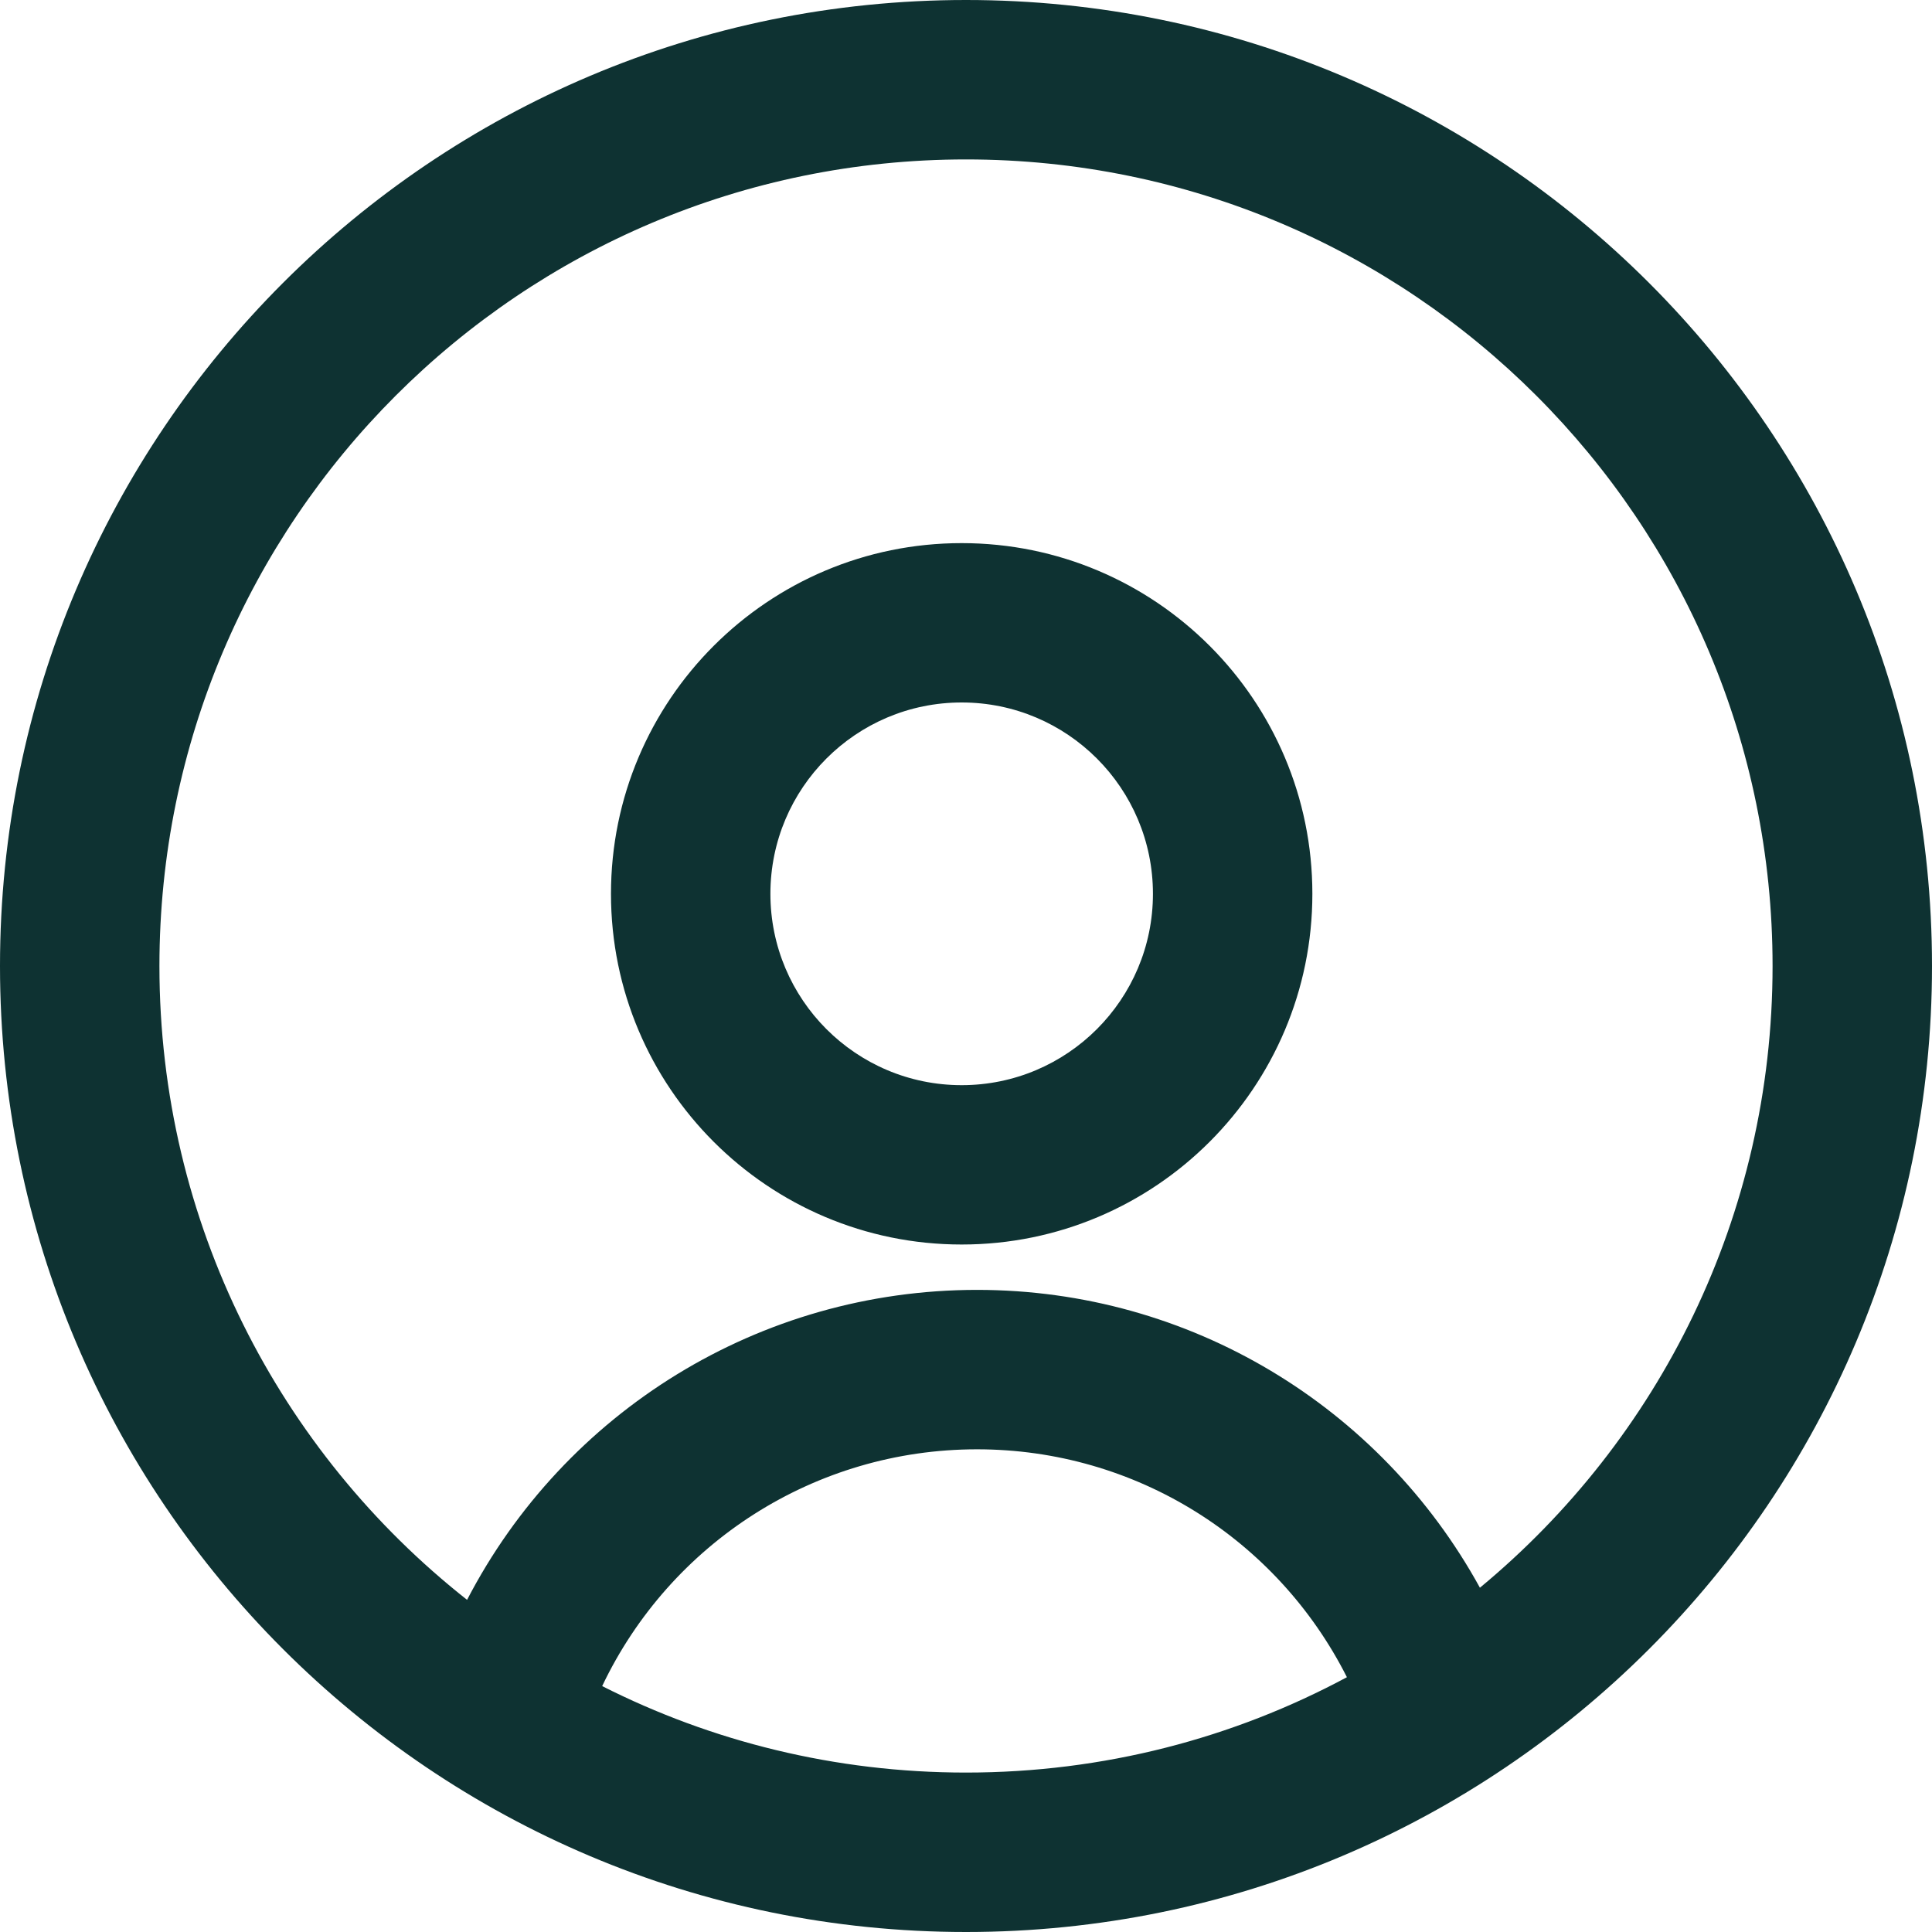
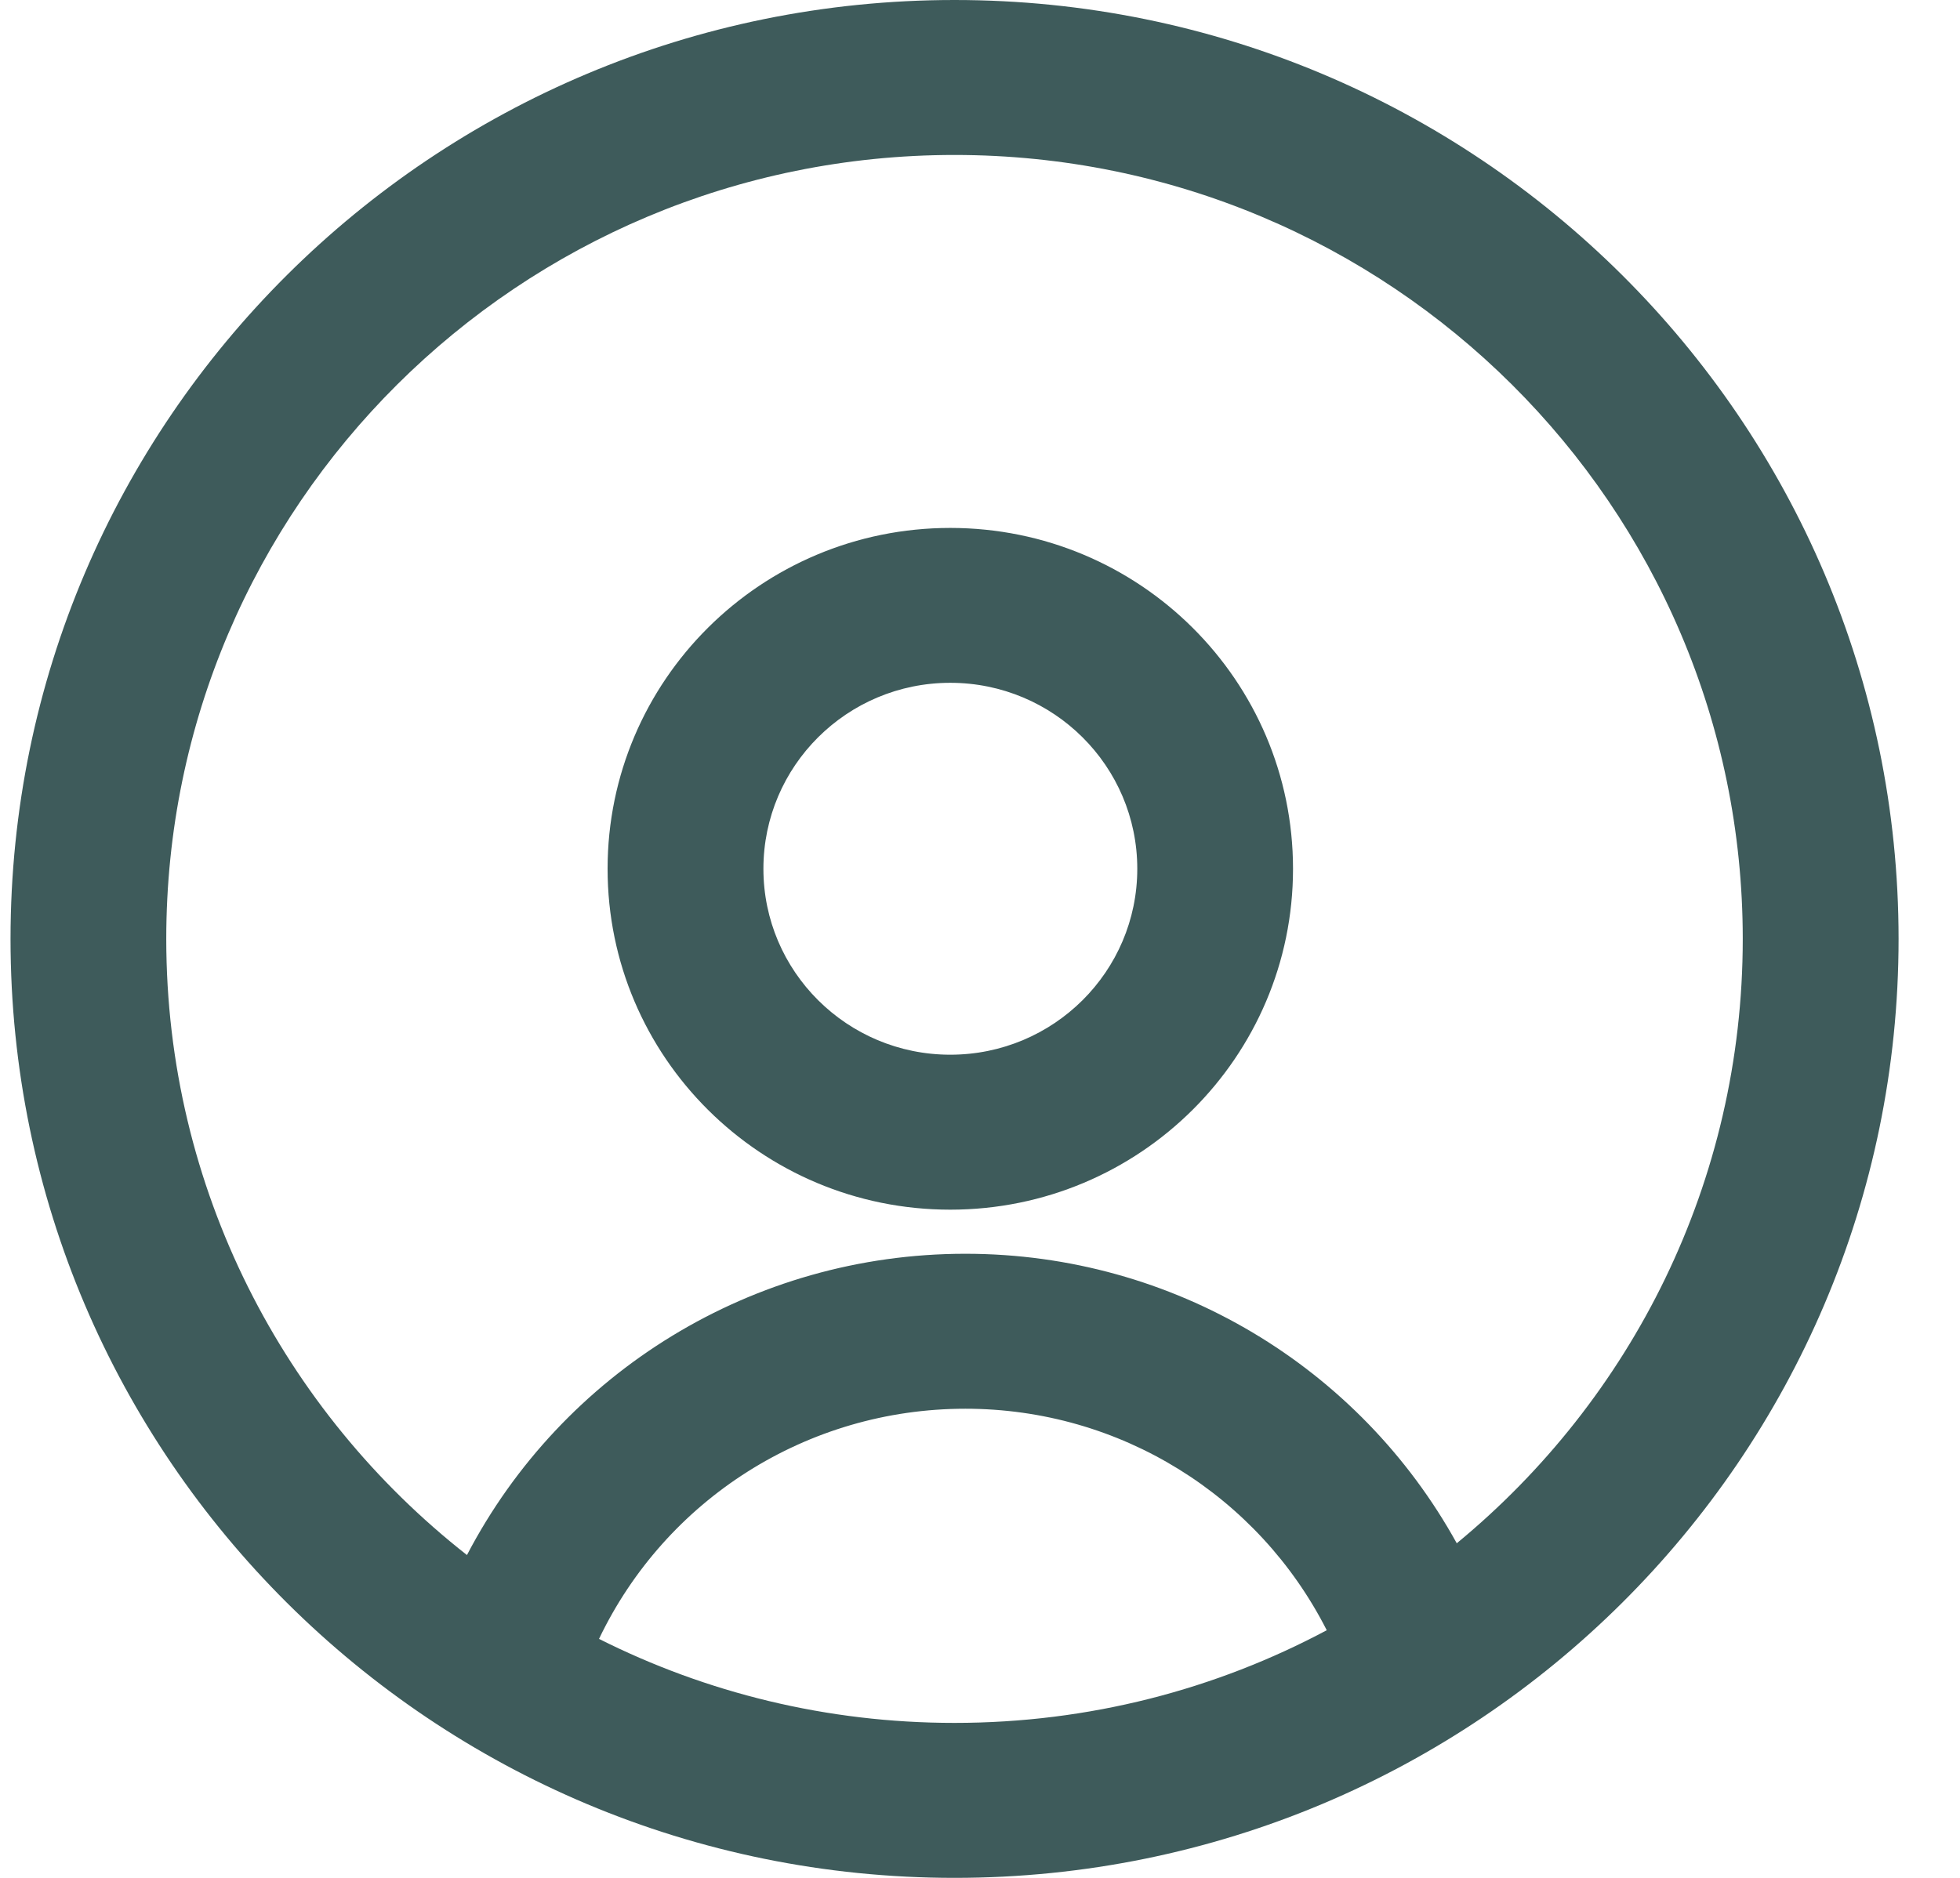
- <svg xmlns="http://www.w3.org/2000/svg" width="25px" height="25px" viewBox="0 0 25 25" version="1.1">
-   <g id="Main" stroke="none" stroke-width="1" fill="none" fill-rule="evenodd">
-     <g id="Home" transform="translate(-562, -697)" fill="#0E3232" fill-rule="nonzero">
-       <g id="Explore" transform="translate(0, 622)">
-         <g id="Explore-Buttons" transform="translate(537, 50)">
-           <g id="People" transform="translate(25, 25)">
-             <g id="Combined-Shape">
-               <path d="M19.15,20.545 C21.464,18.631 22.937,15.738 22.937,12.5 C22.937,6.735 18.265,2.063 12.5,2.063 C6.736,2.063 2.063,6.736 2.063,12.5 C2.063,15.827 3.619,18.791 6.044,20.702 C7.306,18.269 9.826,16.691 12.643,16.691 C15.398,16.691 17.863,18.202 19.15,20.545 Z M17.429,21.703 C16.526,19.915 14.696,18.754 12.643,18.754 C10.544,18.754 8.674,19.966 7.792,21.818 C9.207,22.534 10.806,22.937 12.5,22.937 C14.283,22.937 15.961,22.491 17.429,21.703 Z M2.00728323e-13,12.5 C2.00728323e-13,5.597 5.597,1.77635684e-15 12.5,1.77635684e-15 C19.404,1.77635684e-15 25,5.596 25,12.5 C25,19.404 19.404,25 12.5,25 C5.597,25 2.00728323e-13,19.403 2.00728323e-13,12.5 Z M7.906,11.566 C7.906,9.06 9.938,7.028 12.444,7.028 C14.95,7.028 16.982,9.06 16.982,11.566 C16.982,14.072 14.95,16.104 12.444,16.104 C9.938,16.104 7.906,14.072 7.906,11.566 Z M9.969,11.566 C9.969,12.933 11.077,14.042 12.444,14.042 C13.811,14.042 14.919,12.933 14.919,11.566 C14.919,10.199 13.811,9.09 12.444,9.09 C11.077,9.09 9.969,10.199 9.969,11.566 Z" />
+ <svg xmlns="http://www.w3.org/2000/svg" width="24px" height="23px" viewBox="0 0 24 23" version="1.1">
+   <g id="Main" stroke="none" stroke-width="1" fill="none" fill-rule="evenodd" opacity="0.8">
+     <g id="Explore-People" transform="translate(-137, -1148)" fill="#0E3232" fill-rule="nonzero">
+       <g id="Featured" transform="translate(112, 849)">
+         <g id="Record-Card/Person---Condensed" transform="translate(0, 72)">
+           <g id="Connections">
+             <g transform="translate(25.12887, 197)">
+               <g id="Connection-Icons" transform="translate(0, 30)">
+                 <g id="People">
+                   <g id="Combined-Shape">
+                     <path d="M17.709,18.902 C19.848,17.14 21.211,14.479 21.211,11.5 C21.211,6.196 16.89,1.898 11.559,1.898 C6.229,1.898 1.907,6.197 1.907,11.5 C1.907,14.561 3.347,17.287 5.589,19.046 C6.756,16.808 9.087,15.356 11.692,15.356 C14.239,15.356 16.519,16.746 17.709,18.902 Z M16.117,19.967 C15.282,18.322 13.59,17.254 11.692,17.254 C9.75,17.254 8.021,18.368 7.206,20.073 C8.514,20.731 9.993,21.102 11.559,21.102 C13.208,21.102 14.76,20.691 16.117,19.967 Z M2.01241086e-13,11.5 C2.01241086e-13,5.149 5.175,1.77635684e-15 11.559,1.77635684e-15 C17.944,1.77635684e-15 23.119,5.149 23.119,11.5 C23.119,17.851 17.944,23 11.559,23 C5.175,23 2.01241086e-13,17.851 2.01241086e-13,11.5 Z M7.311,10.641 C7.311,8.335 9.19,6.466 11.507,6.466 C13.825,6.466 15.704,8.335 15.704,10.641 C15.704,12.946 13.825,14.816 11.507,14.816 C9.19,14.816 7.311,12.946 7.311,10.641 Z M9.219,10.641 C9.219,11.898 10.244,12.918 11.507,12.918 C12.772,12.918 13.797,11.898 13.797,10.641 C13.797,9.383 12.772,8.363 11.507,8.363 C10.243,8.363 9.219,9.383 9.219,10.641 Z" />
+                   </g>
+                 </g>
+               </g>
            </g>
          </g>
        </g>
      </g>
    </g>
  </g>
</svg>
